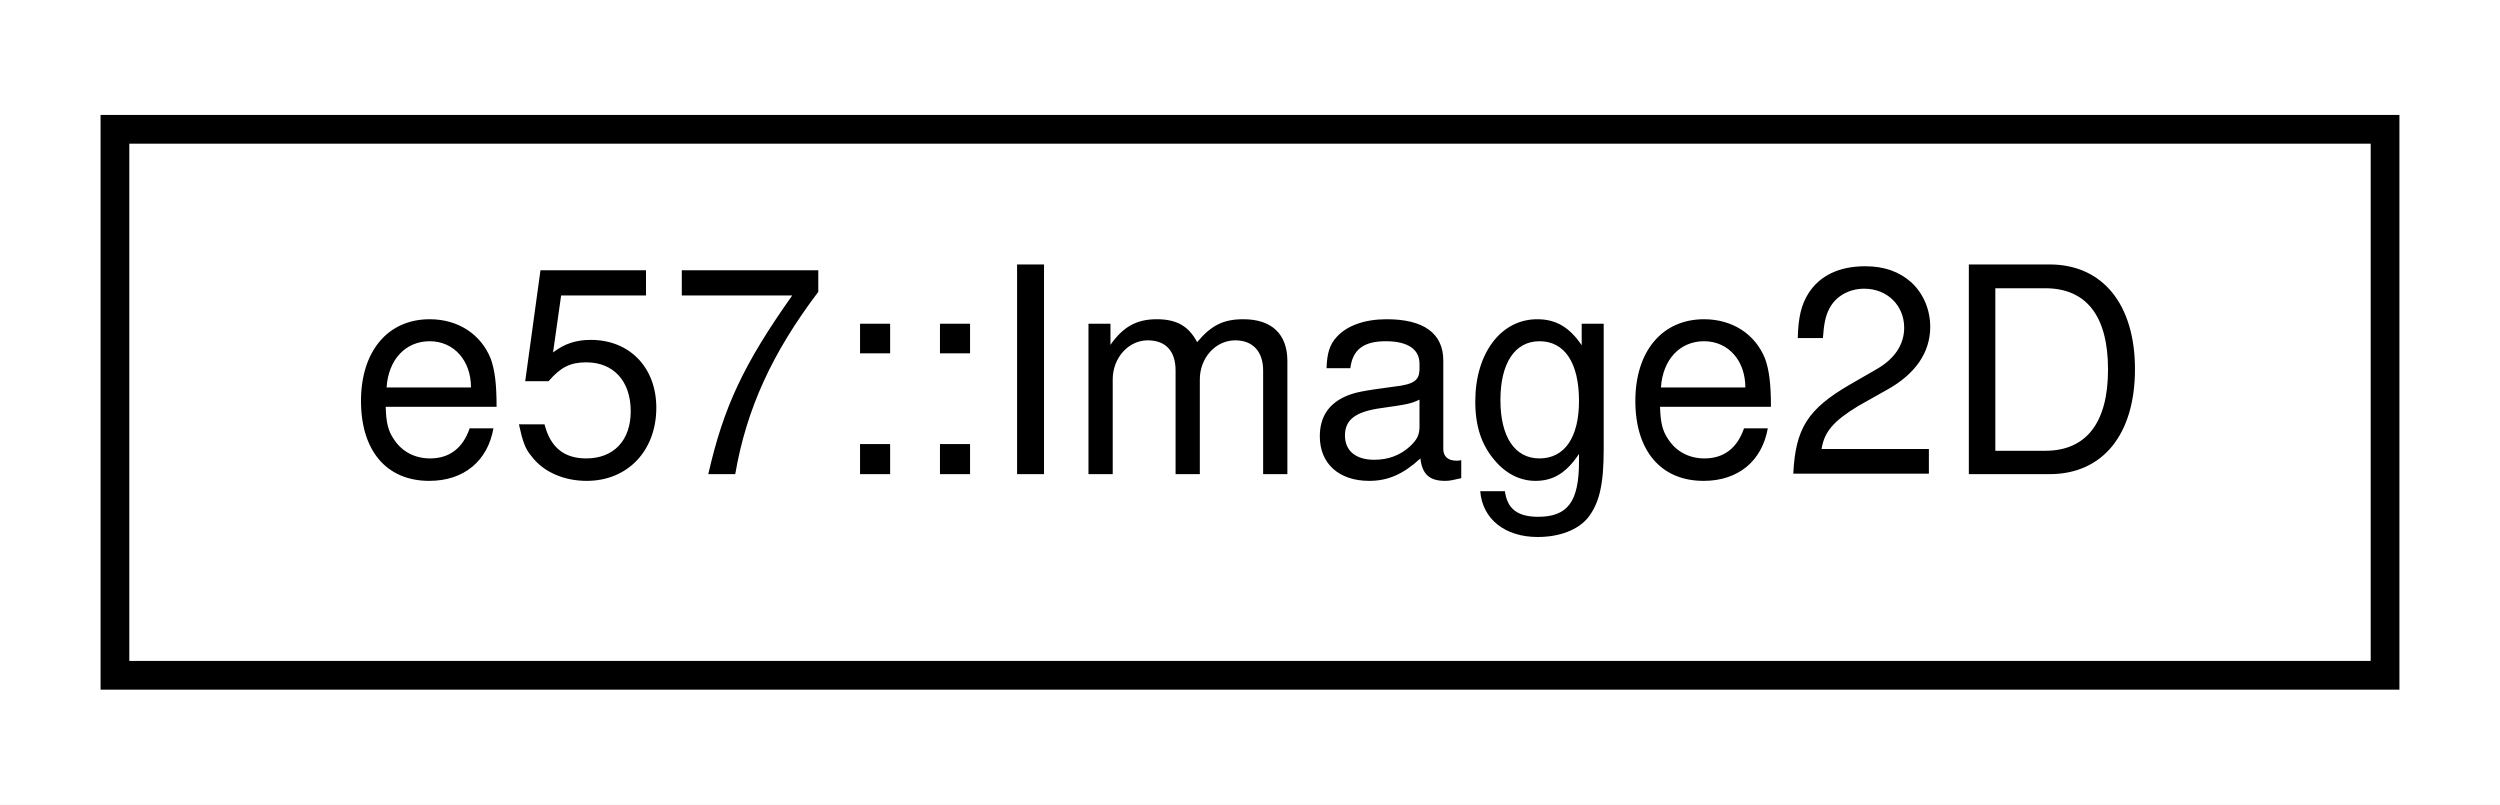
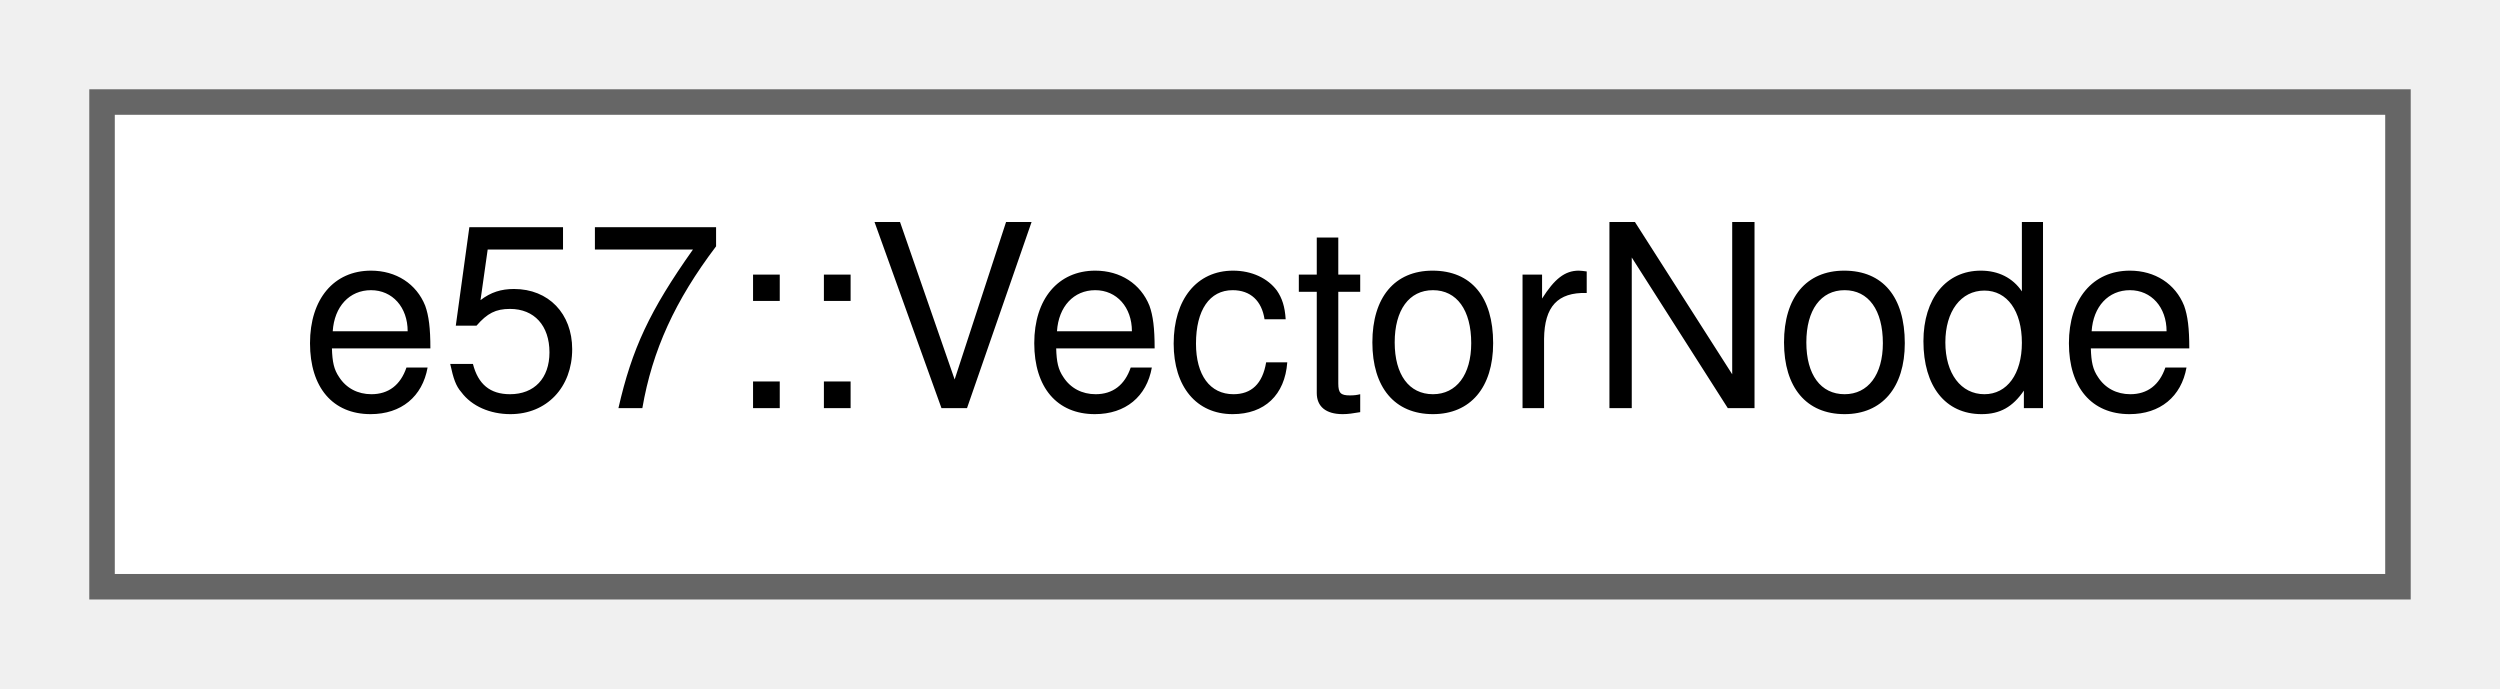
- <svg xmlns="http://www.w3.org/2000/svg" xmlns:xlink="http://www.w3.org/1999/xlink" width="87pt" height="28pt" viewBox="0.00 0.00 87.00 28.00">
-   <g id="graph0" class="graph" transform="scale(1 1) rotate(0) translate(4 24)">
-     <polygon fill="white" stroke="transparent" points="-4,4 -4,-24 83,-24 83,4 -4,4" />
-     <g id="node1" class="node">
-       <g id="a_node1">
-         <a xlink:href="d1/d28/structe57_1_1_image2_d.html" target="_top" xlink:title="Stores an image from a camera.">
-           <polygon fill="white" stroke="black" points="0,-0.5 0,-19.5 79,-19.5 79,-0.5 0,-0.5" />
-           <text text-anchor="middle" x="39.5" y="-7.5" font-family="Helvetica,sans-Serif" font-size="10.00">e57::Image2D</text>
-         </a>
-       </g>
-     </g>
-   </g>
+ <svg xmlns="http://www.w3.org/2000/svg" xmlns:xlink="http://www.w3.org/1999/xlink" height="27pt" viewBox="0 0 98 27" width="98pt">
+   <a target="_top" transform="translate(4 23)" xlink:href="da/dac/classe57_1_1_vector_node.html" xlink:title="An E57 element containing ordered vector of child nodes.">
+     <path d="m90-19h-90v19h90z" fill="#fff" stroke="#666" />
+     <text font-family="Helvetica,sans-Serif" font-size="10" text-anchor="middle" x="45" y="-7">e57::VectorNode</text>
+   </a>
</svg>
